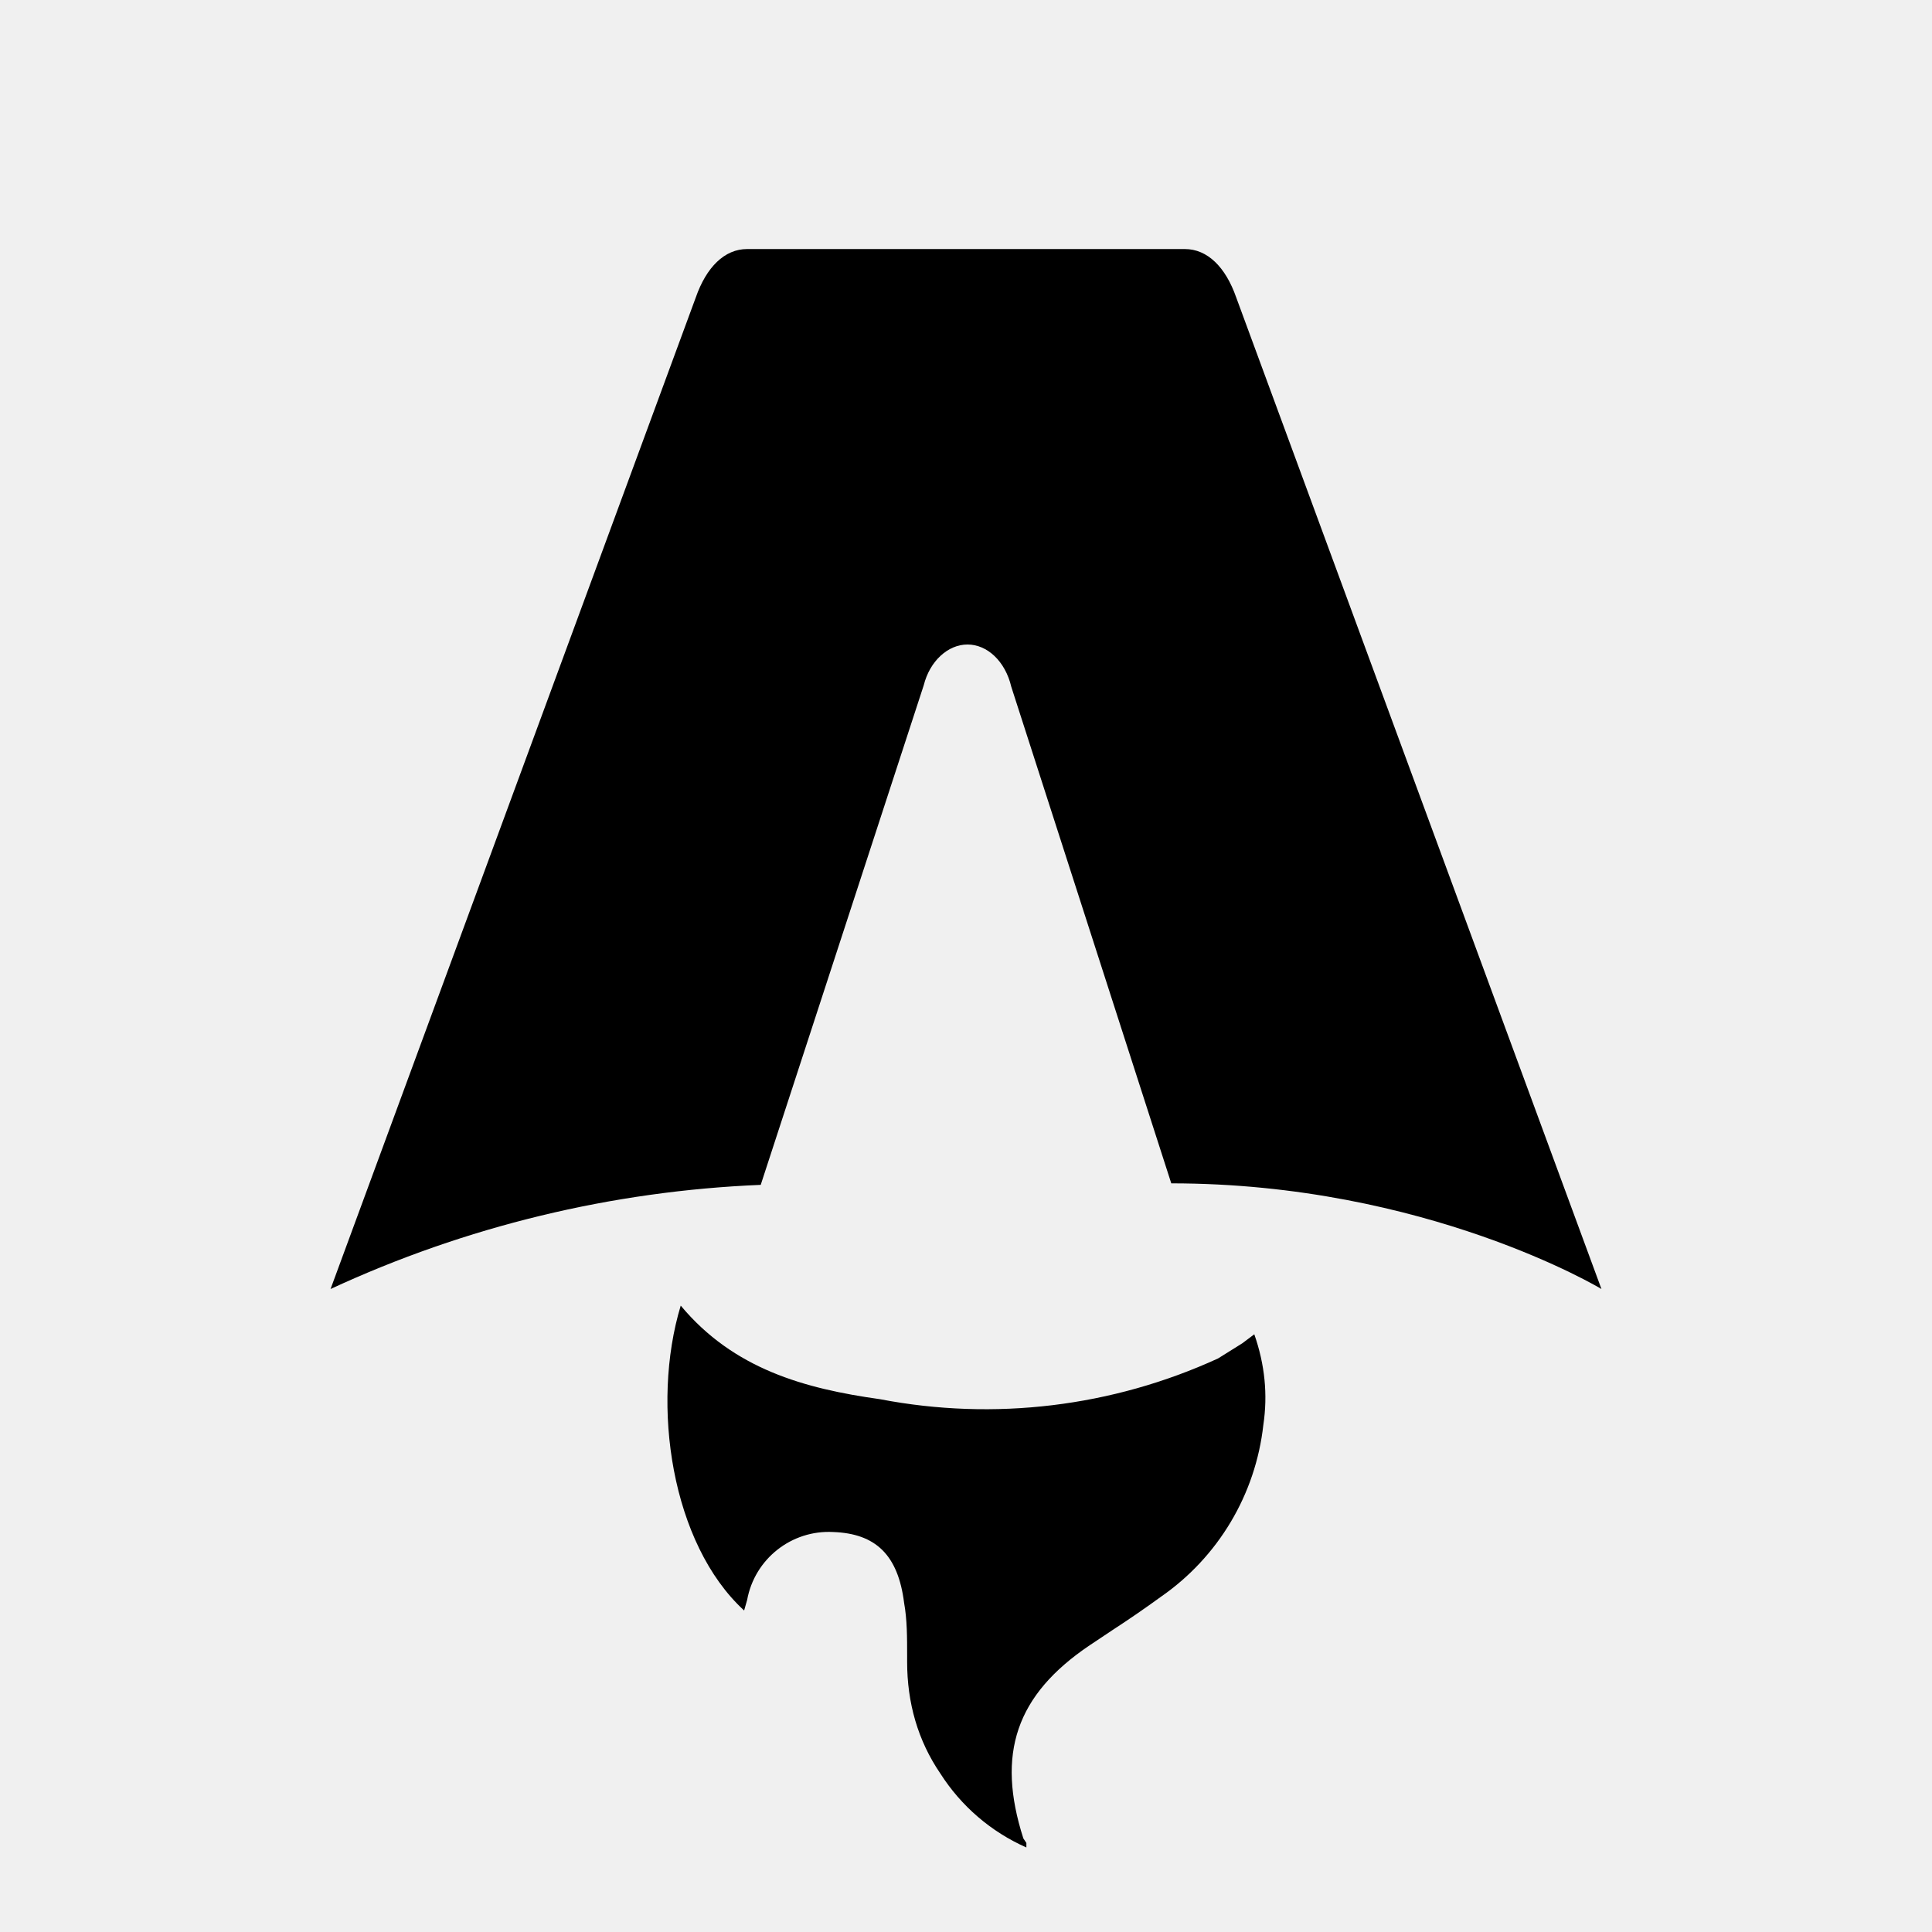
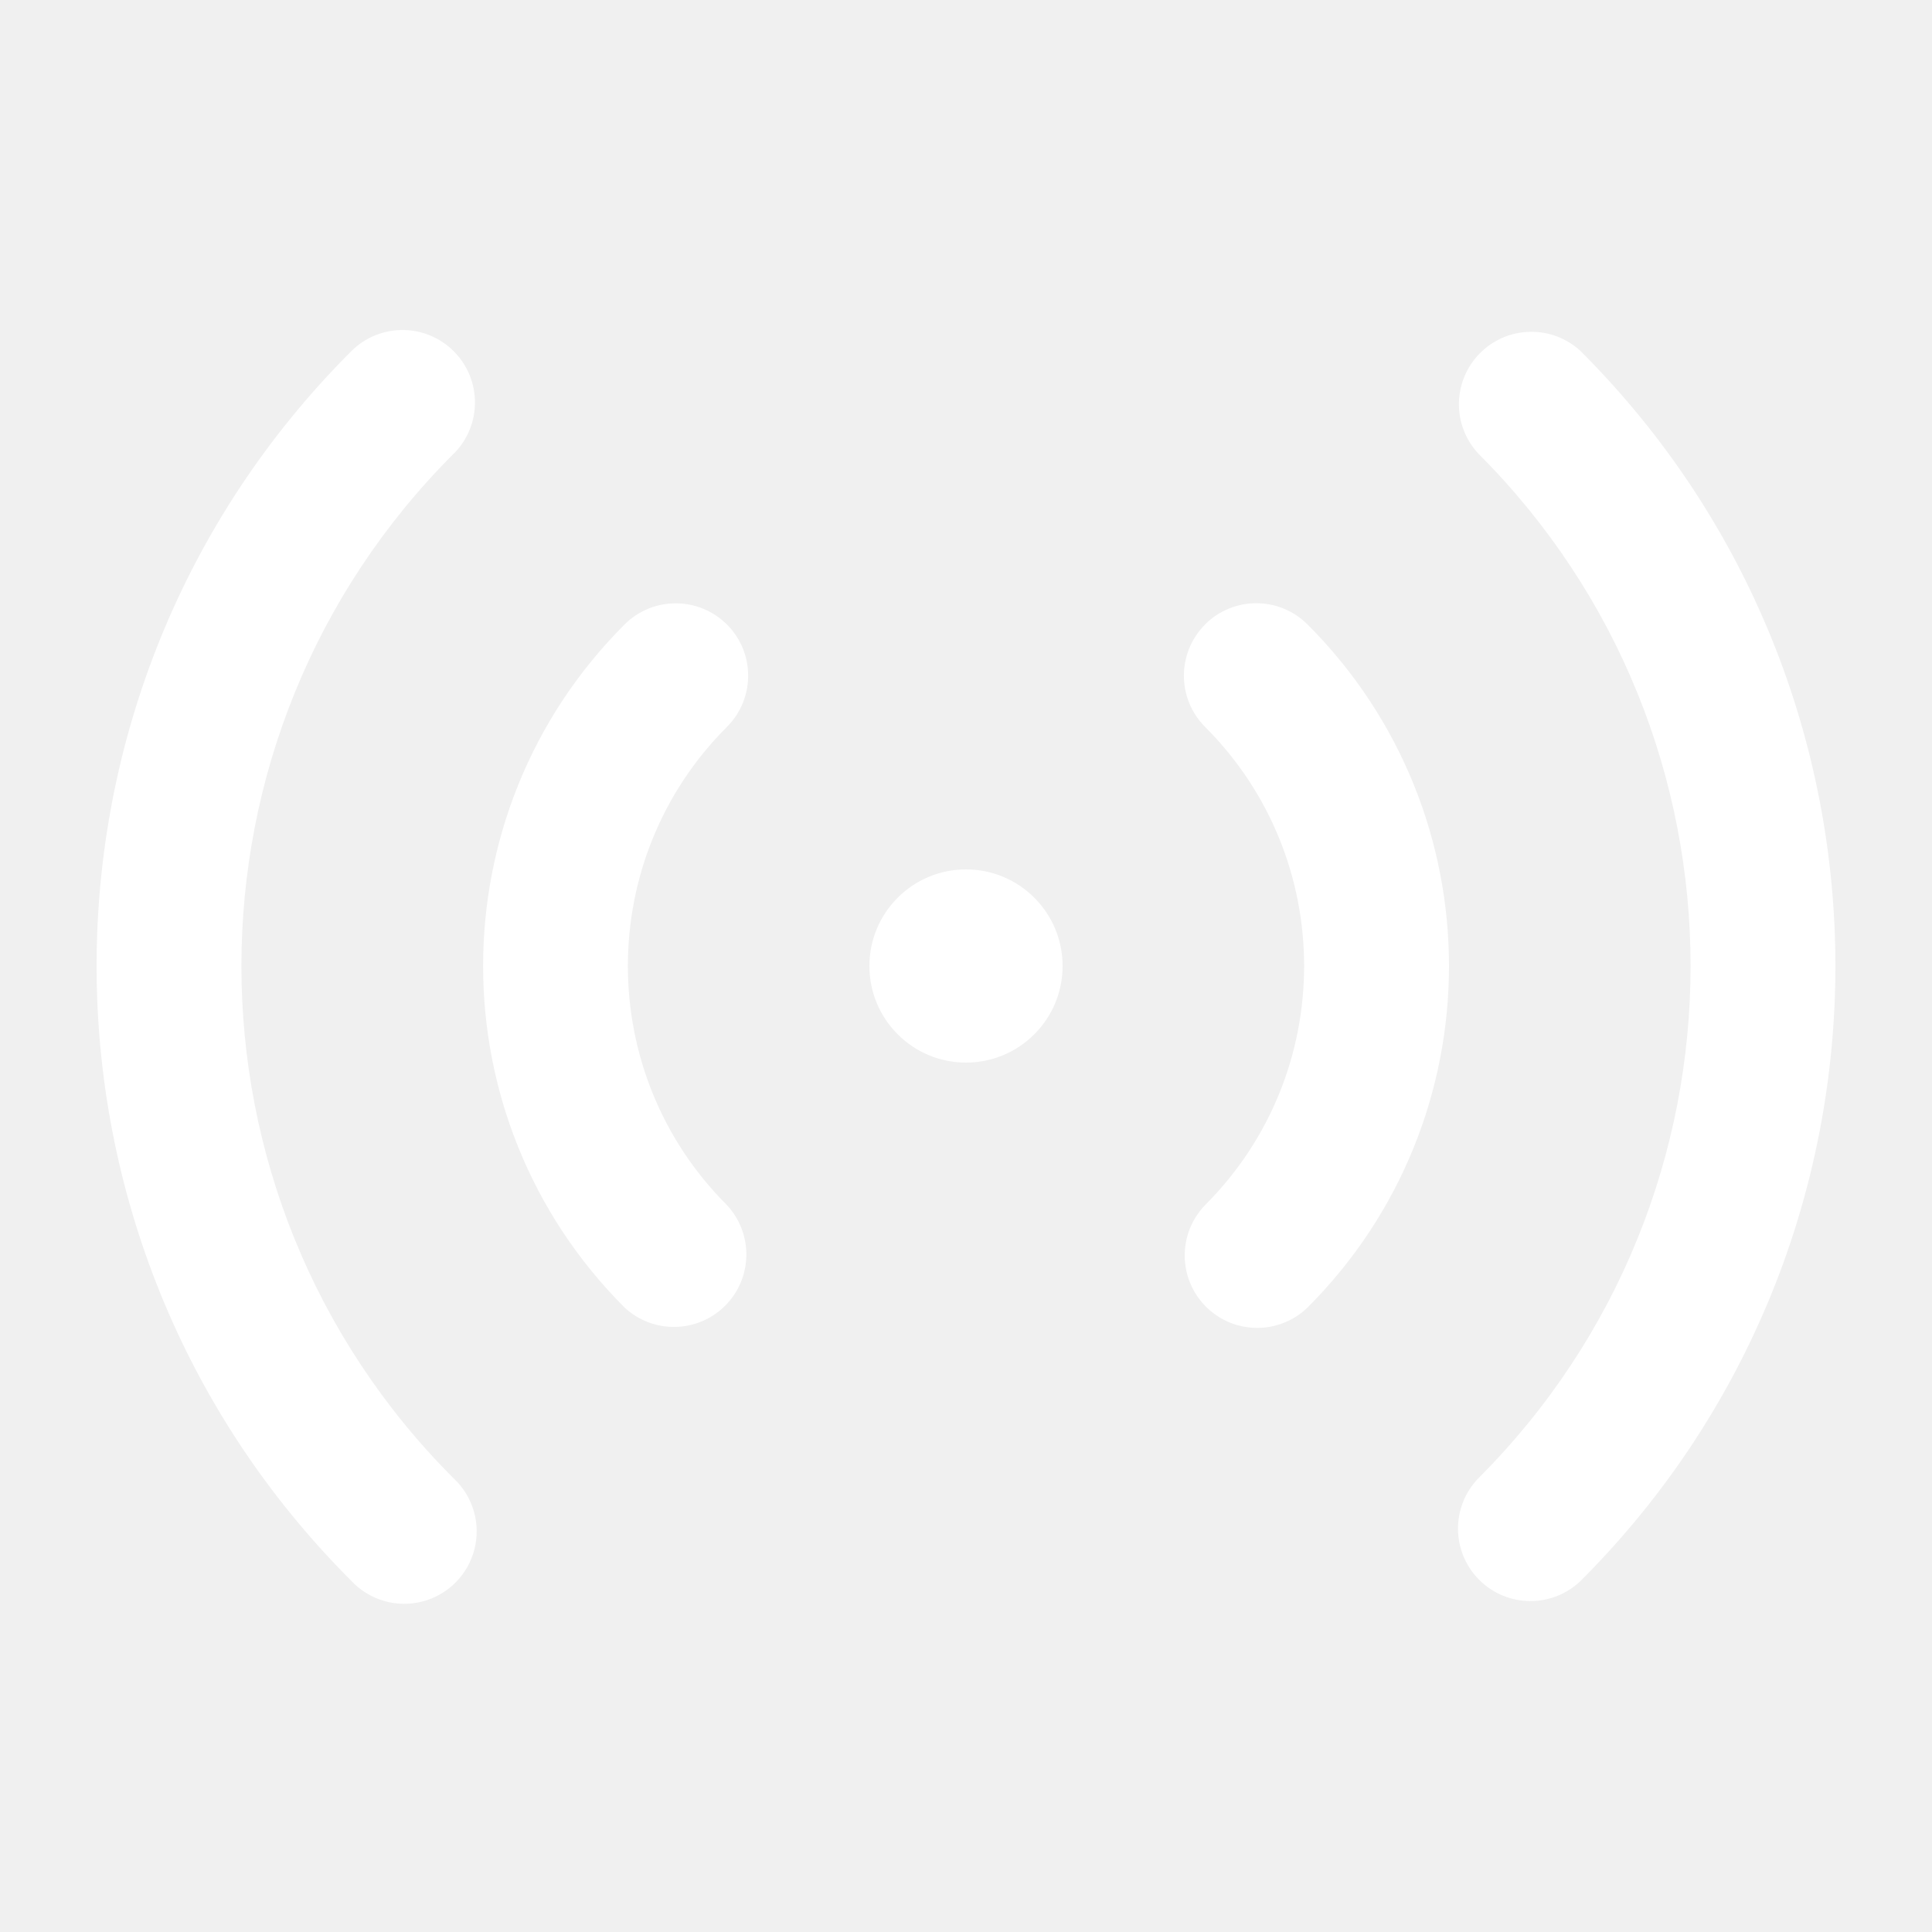
- <svg xmlns="http://www.w3.org/2000/svg" fill="none" viewBox="0 0 128 128">
-   <path d="M50.4 78.5a75.1 75.1 0 0 0-28.5 6.9l24.2-65.7c.7-2 1.9-3.2 3.4-3.2h29c1.5 0 2.7 1.2 3.4 3.2l24.2 65.7s-11.6-7-28.5-7L67 45.5c-.4-1.7-1.6-2.8-2.9-2.8-1.3 0-2.5 1.1-2.9 2.7L50.4 78.5Zm-1.1 28.2Zm-4.2-20.2c-2 6.6-.6 15.8 4.2 20.2a17.5 17.5 0 0 1 .2-.7 5.5 5.5 0 0 1 5.7-4.5c2.8.1 4.3 1.5 4.7 4.7.2 1.1.2 2.3.2 3.5v.4c0 2.7.7 5.2 2.2 7.4a13 13 0 0 0 5.7 4.9v-.3l-.2-.3c-1.8-5.6-.5-9.5 4.4-12.8l1.5-1a73 73 0 0 0 3.2-2.2 16 16 0 0 0 6.8-11.4c.3-2 .1-4-.6-6l-.8.6-1.6 1a37 37 0 0 1-22.4 2.7c-5-.7-9.7-2-13.2-6.2Z" />
-   <style>
-         path { fill: #000; }
-         @media (prefers-color-scheme: dark) {
-             path { fill: #FFF; }
-         }
-     </style>
+ <svg xmlns="http://www.w3.org/2000/svg" viewBox="0 0 20 20" fill="#fff" class="size-5">
+   <path d="M16.364 3.636a.75.75 0 0 0-1.06 1.06 7.5 7.5 0 0 1 0 10.607.75.75 0 0 0 1.06 1.061 9 9 0 0 0 0-12.728ZM4.697 4.697a.75.75 0 0 0-1.061-1.061 9 9 0 0 0 0 12.728.75.75 0 1 0 1.06-1.06 7.5 7.5 0 0 1 0-10.607Z" />
+   <path d="M12.475 6.464a.75.75 0 0 1 1.06 0 5 5 0 0 1 0 7.072.75.75 0 0 1-1.06-1.061 3.5 3.5 0 0 0 0-4.95.75.75 0 0 1 0-1.06ZM7.525 6.464a.75.75 0 0 1 0 1.061 3.5 3.5 0 0 0 0 4.95.75.75 0 0 1-1.06 1.06 5 5 0 0 1 0-7.07.75.75 0 0 1 1.06 0ZM11 10a1 1 0 1 1-2 0 1 1 0 0 1 2 0Z" />
</svg>
